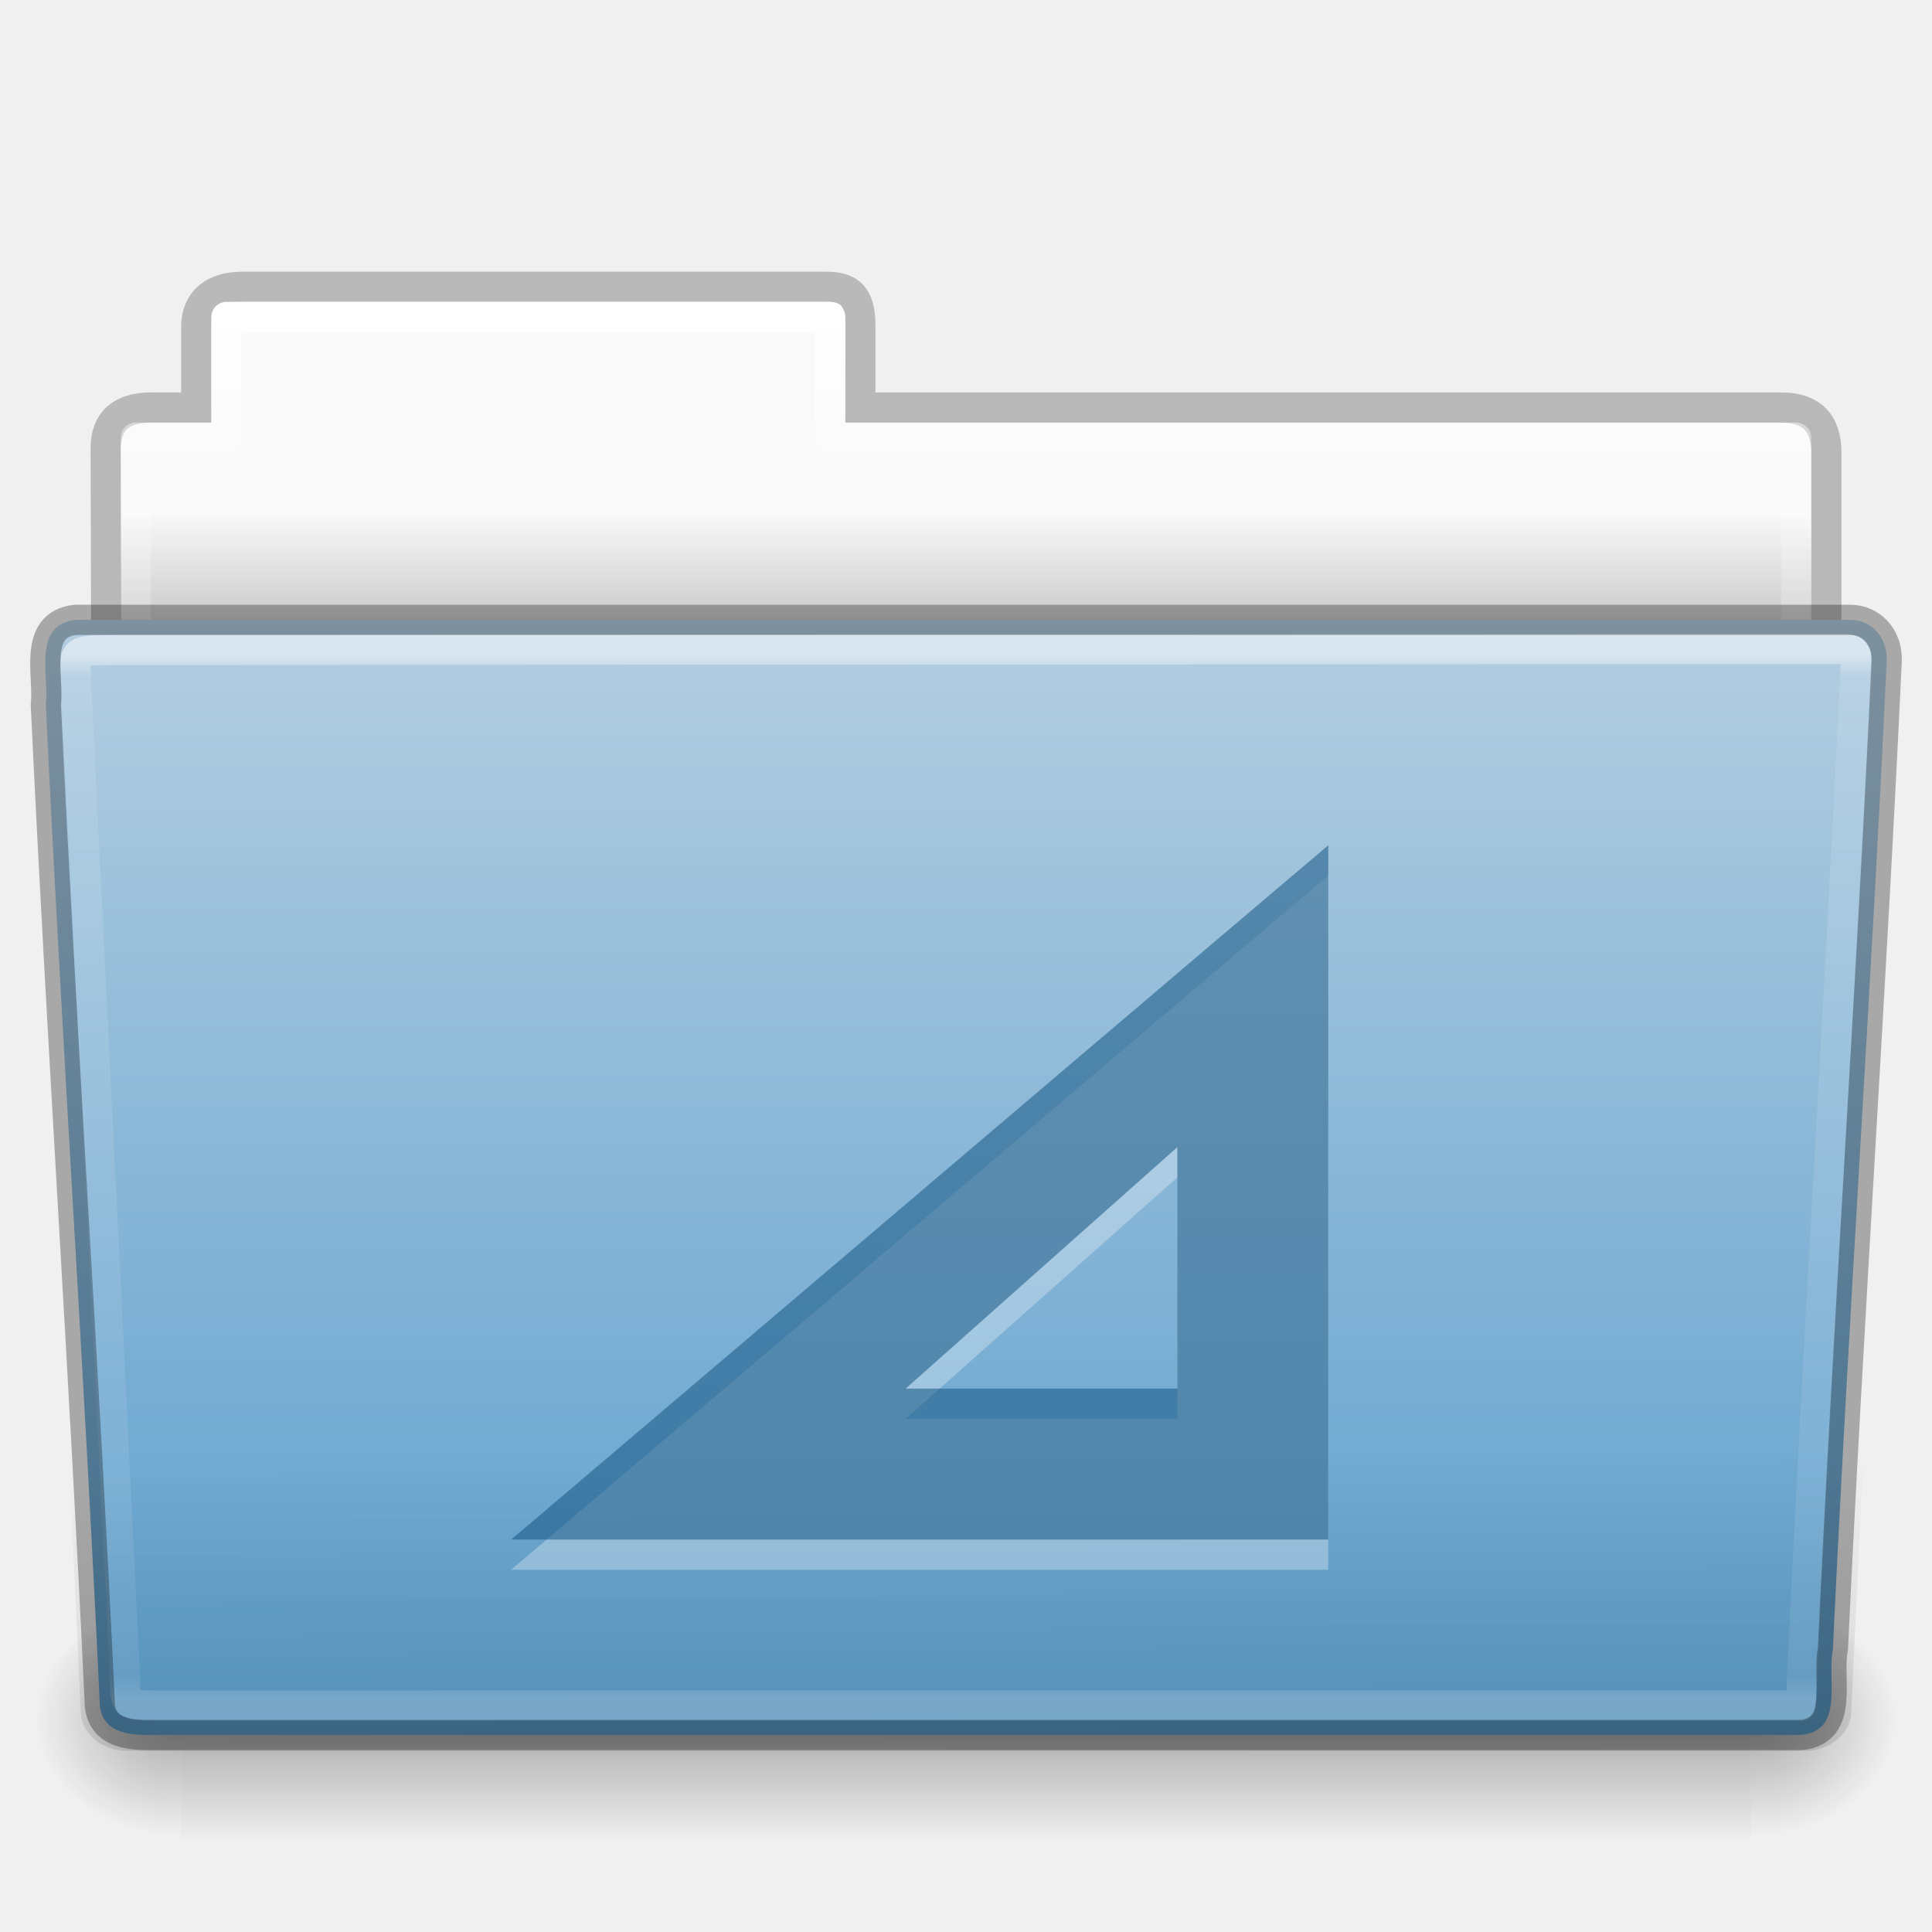
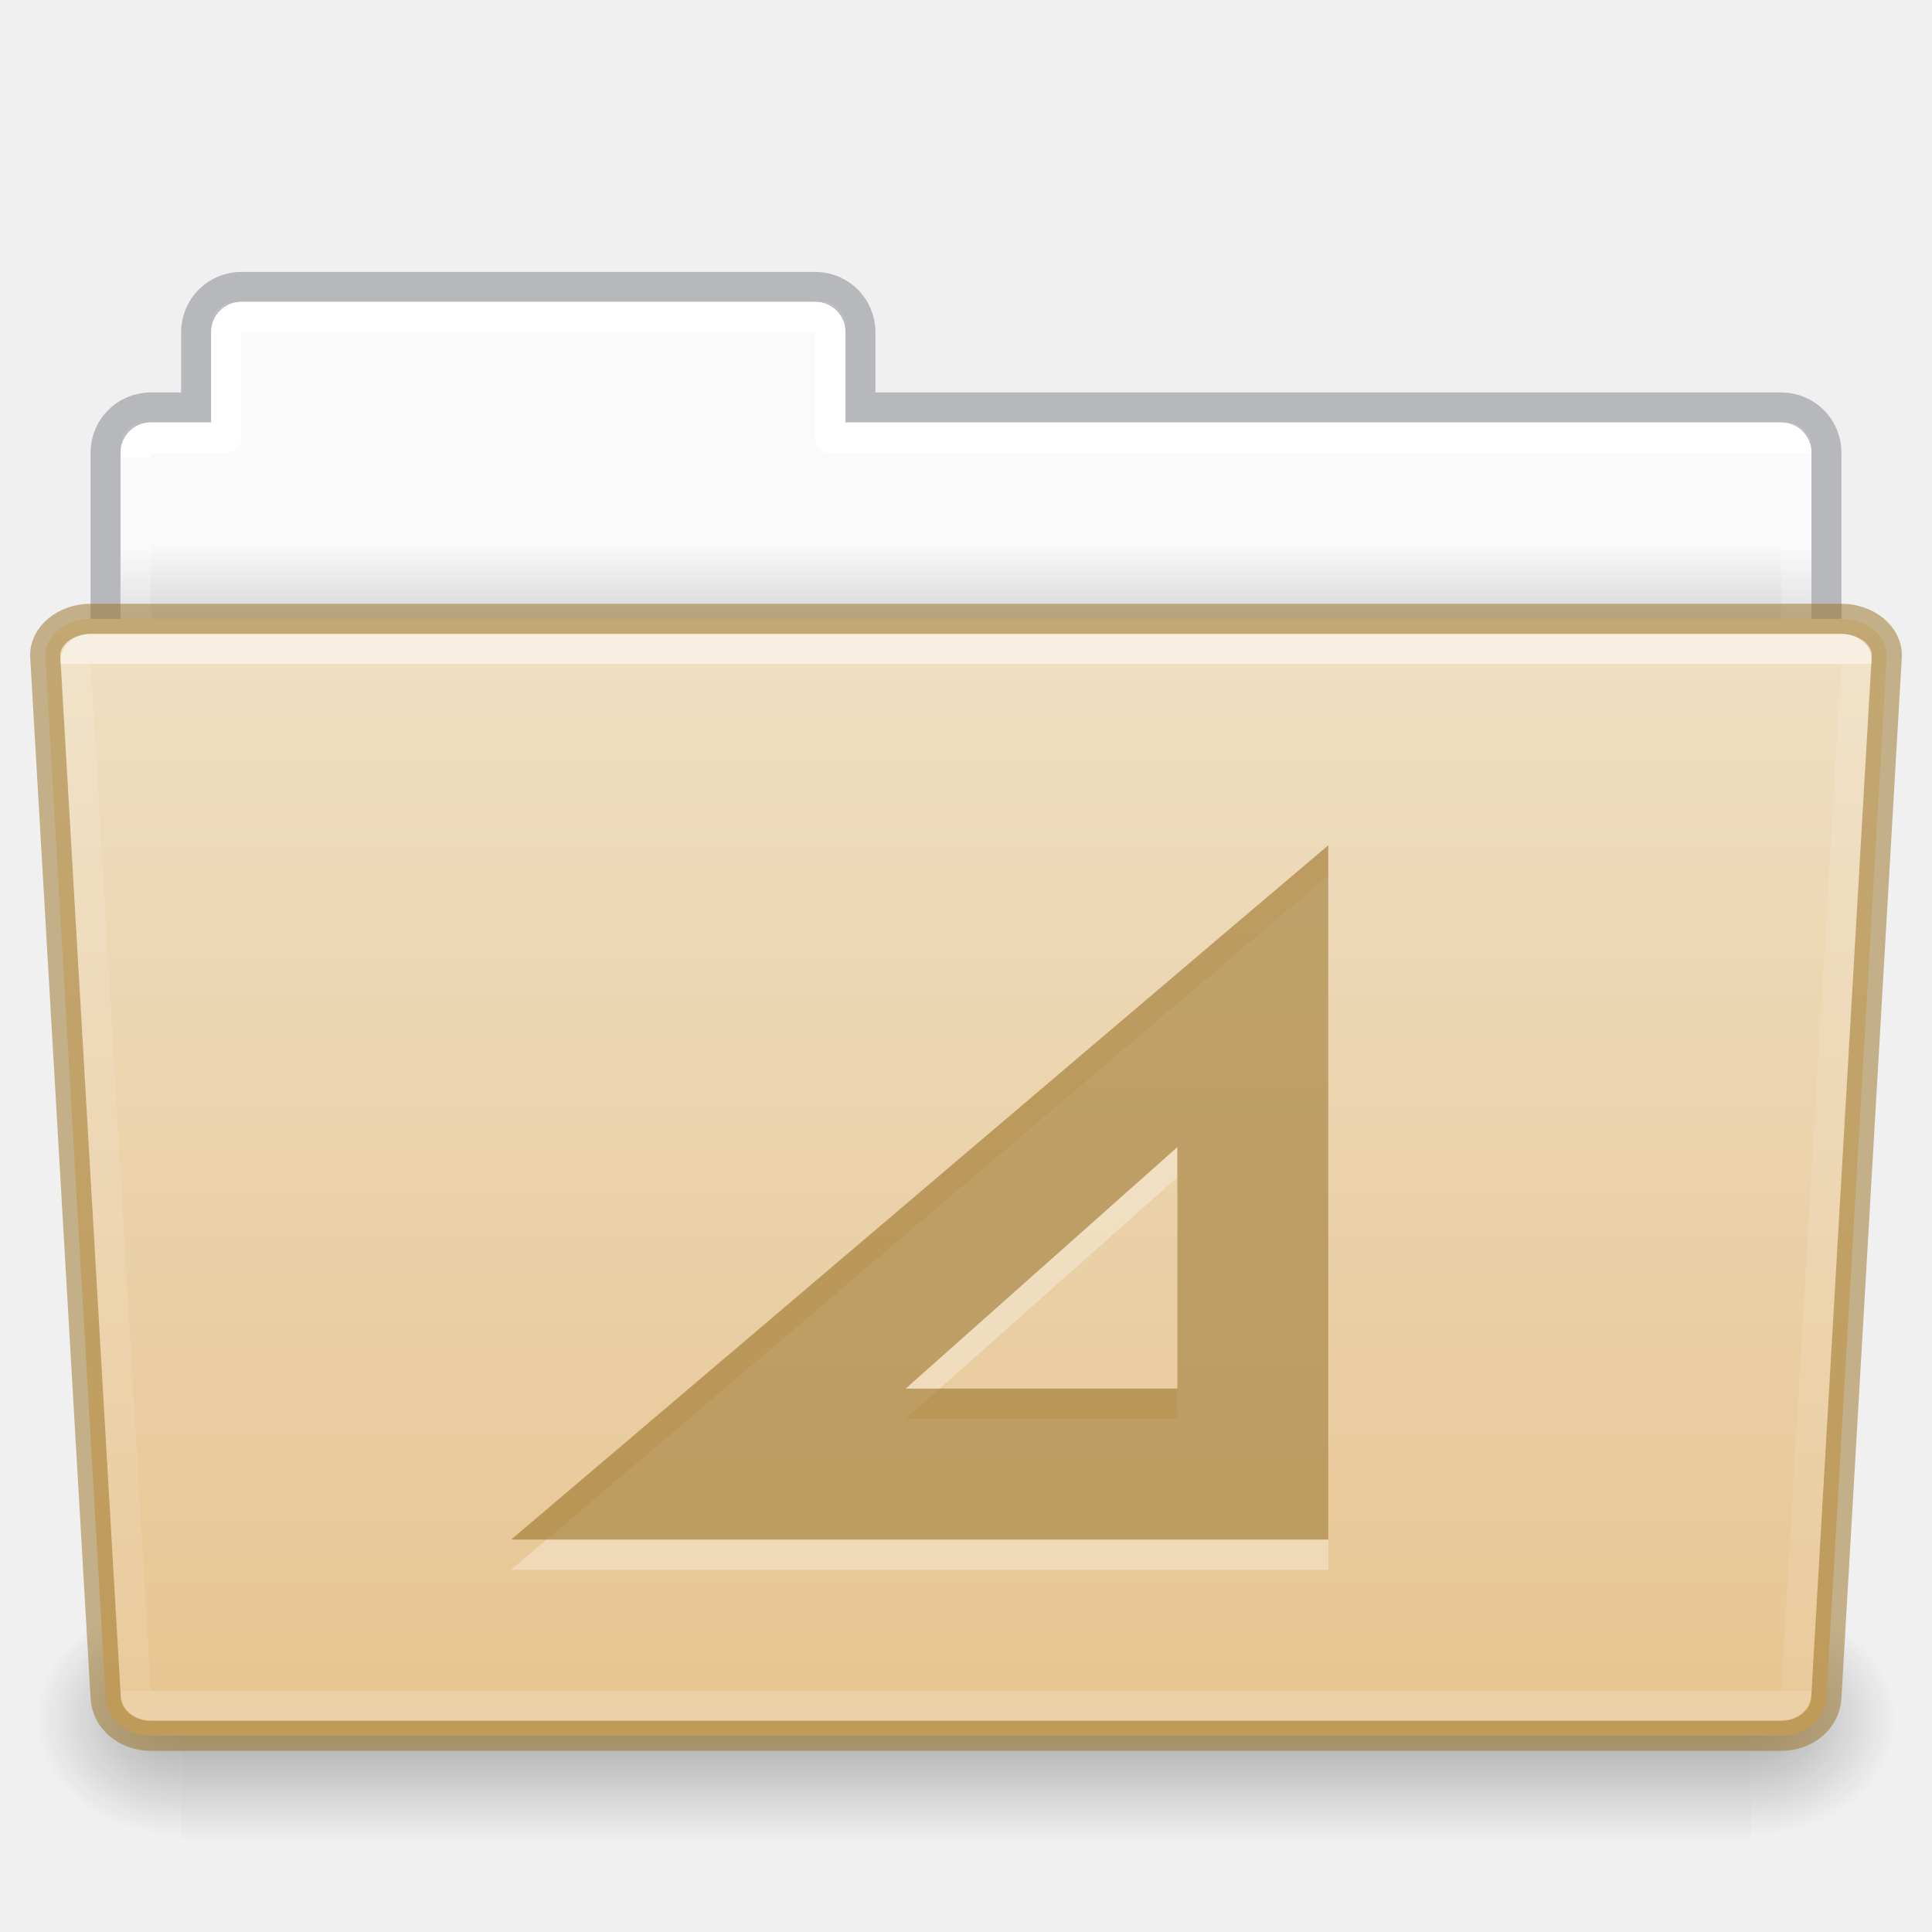
- <svg xmlns="http://www.w3.org/2000/svg" xmlns:xlink="http://www.w3.org/1999/xlink" id="svg23034" height="64" width="64" version="1.1">
-   <defs id="defs23036">
-     <linearGradient gradientTransform="matrix(1.321028,0,0,1.26798,-70.72988,0.1738106)" gradientUnits="userSpaceOnUse" xlink:href="#linearGradient8272-8-8" id="linearGradient5458" y2="44.261" x2="97.539" y1="16.962" x1="97.539" />
+ <svg xmlns="http://www.w3.org/2000/svg" xmlns:xlink="http://www.w3.org/1999/xlink" id="svg22774" height="64" width="64" version="1.1">
+   <defs id="defs22776">
+     <linearGradient id="linearGradient1096">
+       <stop id="stop1088" style="stop-color:#ffffff;stop-opacity:1" offset="0" />
+       <stop id="stop1090" style="stop-color:#ffffff;stop-opacity:0.235" offset="0" />
+       <stop id="stop1092" style="stop-color:#ffffff;stop-opacity:0.157" offset="1" />
+       <stop id="stop1094" style="stop-color:#ffffff;stop-opacity:0.392" offset="1" />
+     </linearGradient>
+     <linearGradient id="linearGradient960">
+       <stop id="stop956" style="stop-color:#fafafa;stop-opacity:1" offset="0" />
+       <stop id="stop958" style="stop-color:#d4d4d4;stop-opacity:1" offset="1" />
+     </linearGradient>
+     <linearGradient gradientTransform="matrix(1.321028,0,0,1.26798,-70.72988,0.1738103)" gradientUnits="userSpaceOnUse" xlink:href="#linearGradient8272-8-8" id="linearGradient5962" y2="44.028" x2="97.539" y1="17.213" x1="97.539" />
    <linearGradient id="linearGradient8272-8-8">
      <stop offset="0" style="stop-color:#ffffff;stop-opacity:1" id="stop8274-4" />
-       <stop offset="0.022" style="stop-color:#ffffff;stop-opacity:0.235" id="stop8276-5" />
-       <stop offset="0.979" style="stop-color:#ffffff;stop-opacity:0.157" id="stop8278-0" />
+       <stop offset="0" style="stop-color:#ffffff;stop-opacity:0.235" id="stop8276-5" />
+       <stop offset="1" style="stop-color:#ffffff;stop-opacity:0.157" id="stop8278-0" />
      <stop offset="1" style="stop-color:#ffffff;stop-opacity:0.392" id="stop8280-5-9" />
    </linearGradient>
-     <linearGradient gradientTransform="matrix(1.54329,0,0,1.310345,-5.038291,0.3448306)" gradientUnits="userSpaceOnUse" xlink:href="#linearGradient6129-963-697-142-998-580-273-9" id="linearGradient5462" y2="36.658" x2="22.809" y1="49.629" x1="22.935" />
-     <linearGradient id="linearGradient6129-963-697-142-998-580-273-9">
-       <stop offset="0" style="stop-color:#0a0a0a;stop-opacity:0.498" id="stop2661-3" />
-       <stop offset="1" style="stop-color:#0a0a0a;stop-opacity:0" id="stop2663-33" />
+     <linearGradient gradientTransform="matrix(0.5041322,0,0,0.4933339,73.84364,-1.45329)" gradientUnits="userSpaceOnUse" xlink:href="#linearGradient4632-0-6-4-4-4" id="linearGradient5954" y2="119.06" x2="-91" y1="44" x1="-91" />
+     <linearGradient id="linearGradient4632-0-6-4-4-4">
+       <stop offset="0" style="stop-color:#efdfc4;stop-opacity:1" id="stop4634-4-4-7-4" />
+       <stop offset="1" style="stop-color:#e7c591;stop-opacity:1" id="stop4636-3-1-5-9" />
    </linearGradient>
-     <linearGradient gradientTransform="matrix(0.5041322,0,0,0.4933339,73.84364,-1.45329)" gradientUnits="userSpaceOnUse" xlink:href="#linearGradient4632-0-6-4-4-4" id="linearGradient5466" y2="119.06" x2="-91" y1="44" x1="-91" />
-     <linearGradient id="linearGradient4632-0-6-4-4-4">
-       <stop offset="0" style="stop-color:#b4cee1;stop-opacity:1" id="stop4634-4-4-7-4" />
-       <stop offset="1" style="stop-color:#5d9fcd;stop-opacity:1" id="stop4636-3-1-5-9" />
-     </linearGradient>
-     <radialGradient gradientTransform="matrix(-0.04016195,0,0,0.0329426,30.20468,40.92132)" gradientUnits="userSpaceOnUse" xlink:href="#linearGradient5060-820-8" id="radialGradient5472" fy="486.648" fx="605.714" r="117.143" cy="486.648" cx="605.714" />
+     <radialGradient gradientTransform="matrix(-0.04016195,0,0,0.0329426,30.20468,40.92132)" gradientUnits="userSpaceOnUse" xlink:href="#linearGradient5060-820-8" id="radialGradient5950" fy="486.648" fx="605.714" r="117.143" cy="486.648" cx="605.714" />
    <linearGradient id="linearGradient5060-820-8">
      <stop offset="0" style="stop-color:#000000;stop-opacity:1" id="stop2681-37" />
      <stop offset="1" style="stop-color:#000000;stop-opacity:0" id="stop2683-05" />
    </linearGradient>
-     <linearGradient gradientTransform="matrix(0.1076923,0,0,0.03294117,-6.922411,40.92219)" gradientUnits="userSpaceOnUse" xlink:href="#linearGradient5048-585-1" id="linearGradient5476" y2="609.505" x2="302.857" y1="366.648" x1="302.857" />
+     <linearGradient gradientTransform="matrix(0.1076923,0,0,0.03294117,-6.922415,40.92219)" gradientUnits="userSpaceOnUse" xlink:href="#linearGradient5048-585-1" id="linearGradient5946" y2="609.505" x2="302.857" y1="366.648" x1="302.857" />
    <linearGradient id="linearGradient5048-585-1">
      <stop offset="0" style="stop-color:#000000;stop-opacity:0" id="stop2667-0" />
      <stop offset="0.5" style="stop-color:#000000;stop-opacity:1" id="stop2669-91" />
      <stop offset="1" style="stop-color:#000000;stop-opacity:0" id="stop2671-6" />
    </linearGradient>
-     <radialGradient gradientTransform="matrix(0.04016195,0,0,0.0329426,33.79665,40.92132)" gradientUnits="userSpaceOnUse" xlink:href="#linearGradient5060-820-8" id="radialGradient5480" fy="486.648" fx="605.714" r="117.143" cy="486.648" cx="605.714" />
-     <linearGradient gradientTransform="matrix(1.274967,0,0,1.218292,-67.15852,-0.3392094)" gradientUnits="userSpaceOnUse" xlink:href="#linearGradient9235-9" id="linearGradient5484" y2="44.261" x2="97.539" y1="8.81" x1="97.539" />
-     <linearGradient id="linearGradient9235-9">
-       <stop offset="0" style="stop-color:#ffffff;stop-opacity:1" id="stop9237-7" />
-       <stop offset="0.109" style="stop-color:#ffffff;stop-opacity:0.235" id="stop9239-2-3" />
-       <stop offset="0.979" style="stop-color:#ffffff;stop-opacity:0.157" id="stop9241-1" />
-       <stop offset="1" style="stop-color:#ffffff;stop-opacity:0.392" id="stop9243-5" />
-     </linearGradient>
-     <linearGradient gradientTransform="matrix(1.056377,0,0,1.077055,69.97582,-2.52965)" gradientUnits="userSpaceOnUse" xlink:href="#linearGradient3104-8-8-97-4-6-11-5-5-1-0-5" id="linearGradient5488" y2="3.634" x2="-51.786" y1="53.514" x1="-51.786" />
-     <linearGradient id="linearGradient3104-8-8-97-4-6-11-5-5-1-0-5">
-       <stop offset="0" style="stop-color:#000000;stop-opacity:0.322" id="stop3106-5-4-3-5-0-2-1-0-1-2-7" />
-       <stop offset="1" style="stop-color:#000000;stop-opacity:0.278" id="stop3108-4-3-7-8-2-0-7-9-4-9-4-5" />
-     </linearGradient>
-     <linearGradient id="linearGradient6404-7-5-7">
-       <stop offset="0" style="stop-color:#f9f9f9;stop-opacity:1" id="stop6406-1-8-2" />
-       <stop offset="1" style="stop-color:#c9c9c9;stop-opacity:1" id="stop6408-9-6-4" />
-     </linearGradient>
-     <linearGradient gradientTransform="matrix(1.313553,0,0,1.290055,-55.48495,-1.22186)" gradientUnits="userSpaceOnUse" xlink:href="#linearGradient6404-7-5-7" id="linearGradient23032" y2="16.998" x2="62.989" y1="14.091" x1="62.989" />
+     <radialGradient gradientTransform="matrix(0.04016195,0,0,0.0329426,33.79665,40.92132)" gradientUnits="userSpaceOnUse" xlink:href="#linearGradient5060-820-8" id="radialGradient5942" fy="486.648" fx="605.714" r="117.143" cy="486.648" cx="605.714" />
+     <linearGradient gradientTransform="matrix(1.313553,0,0,1.290055,-55.48495,-1.22186)" gradientUnits="userSpaceOnUse" xlink:href="#linearGradient960" id="linearGradient22772" y2="16.998" x2="62.989" y1="14.9" x1="62.989" />
+     <linearGradient y2="44.028" x2="97.539" y1="11.693" x1="97.447" gradientTransform="matrix(1.321028,0,0,1.26798,-70.72988,0.1738103)" gradientUnits="userSpaceOnUse" id="linearGradient1086" xlink:href="#linearGradient1096" />
  </defs>
-   <g id="g8226">
-     <path style="color:#000000;display:inline;overflow:visible;visibility:visible;fill:url(#linearGradient23032);fill-opacity:1;fill-rule:nonzero;stroke:none;stroke-width:1;marker:none;enable-background:accumulate" id="use10406" d="m 7.501,10 c -0.277,0 -0.5,0.223 -0.5,0.5 l 0,3.5 -2.5,0 c -0.277,0 -0.5,0.223 -0.5,0.5 l 0,9.5 c 0,0.277 0.223,0.5 0.5,0.5 l 55,0 c 0.277,0 0.5,-0.223 0.5,-0.5 l 0,-9.5 c 0,-0.277 -0.223,-0.5 -0.5,-0.5 l -31.5,0 0,-3.5 c 0,-0.277 -0.223,-0.5 -0.5,-0.5 l -20,0 z" />
-     <path style="color:#000000;display:inline;overflow:visible;visibility:visible;opacity:0.8;fill:none;stroke:url(#linearGradient5488);stroke-width:1;stroke-linecap:butt;stroke-linejoin:miter;stroke-miterlimit:4;stroke-dasharray:none;stroke-dashoffset:0;stroke-opacity:1;marker:none;enable-background:accumulate" id="use10408" d="m 8.001,9.5 c -0.915,0.01 -1.5,0.456 -1.5,1.333 l 0,2.667 -1.506,0 c -0.995,0 -1.494,0.474 -1.494,1.342 0.046,13.72 0,14.493 0,15.658 1.903,0 57,-4.933 57,-7.056 l 0,-8.444 c 0,-1 -0.5,-1.5 -1.5,-1.5 l -30.5,0 0,-2.667 c 0,-0.877 -0.225,-1.344 -1.14,-1.333 z" />
-     <path style="color:#000000;display:inline;overflow:visible;visibility:visible;fill:none;stroke:url(#linearGradient5484);stroke-width:1;stroke-linecap:round;stroke-linejoin:round;stroke-miterlimit:4;stroke-dasharray:none;stroke-dashoffset:0;stroke-opacity:1;marker:none;enable-background:accumulate" id="use10410" d="m 7.501,10.5 0,4 -3,0 0,10 55,0 0,-10 -32,0 0,-4 -20,0 z" />
-     <path style="display:inline;overflow:visible;visibility:visible;opacity:0.3;fill:url(#radialGradient5480);fill-opacity:1;fill-rule:nonzero;stroke:none;stroke-width:1;marker:none" id="use10412" d="m 58.001,53 c 0,0 0,8 0,8 2.068,0.015 5,-1.792 5,-4 0,-2.208 -2.308,-3.999 -5,-3.999 z" />
-     <rect style="display:inline;overflow:visible;visibility:visible;opacity:0.3;fill:url(#linearGradient5476);fill-opacity:1;fill-rule:nonzero;stroke:none;stroke-width:1;marker:none" id="use10414" y="53" x="6.001" height="8" width="52" />
-     <path style="display:inline;overflow:visible;visibility:visible;opacity:0.3;fill:url(#radialGradient5472);fill-opacity:1;fill-rule:nonzero;stroke:none;stroke-width:1;marker:none" id="use10416" d="m 6.001,53 c 0,0 0,8 0,8 -2.068,0.015 -5,-1.792 -5,-4 0,-2.208 2.308,-3.999 5,-3.999 z" />
-     <path style="color:#000000;display:inline;overflow:visible;visibility:visible;fill:url(#linearGradient5466);fill-opacity:1;fill-rule:nonzero;stroke:none;stroke-width:1;marker:none;enable-background:accumulate" id="use10418" d="m 2.504,20.532 c -1.44,0.163 -0.871,1.853 -0.986,2.803 0.527,11.193 1.26,21.809 1.783,33.002 0,1.19 1.195,1.137 1.865,1.137 0,0 36.774,0 54.491,0 1.463,-0.141 0.855,-1.86 1.06,-2.844 0.527,-11.193 1.26,-21.569 1.784,-32.762 0.018,-0.752 -0.501,-1.335 -1.215,-1.335 0,0 -39.863,0 -58.782,0 z" />
-     <path style="opacity:0.4;fill:url(#linearGradient5462);fill-opacity:1;stroke:none" id="use10420" d="m 2.41,20 59.182,5.3e-4 c 0.855,0 1.409,0.584 1.409,1.31 l -1.677,35.379 c 0,0.726 -0.688,1.31 -1.543,1.31 L 4.221,58 c -0.855,0 -1.543,-0.584 -1.543,-1.31 l -1.677,-35.379 c 0,-0.726 0.554,-1.31 1.409,-1.31 z" />
-     <path style="color:#000000;display:inline;overflow:visible;visibility:visible;opacity:0.5;fill:none;stroke:url(#linearGradient5458);stroke-width:1;stroke-linecap:round;stroke-linejoin:round;stroke-miterlimit:4;stroke-dasharray:none;stroke-dashoffset:0;stroke-opacity:1;marker:none;enable-background:accumulate" id="use10422" d="M 61.069,21.5 3.951,21.531 c -1.709,0 -1.434,0.034 -1.434,1.076 l 1.621,32.914 c 0.016,0.943 -0.066,0.979 1.073,0.979 0,0 36.778,0 54.44,0 0.54,-11.582 1.258,-22.682 1.815,-34.322 0.052,-0.555 0.013,-0.678 -0.396,-0.678 z" />
-     <path style="color:#000000;display:inline;overflow:visible;visibility:visible;opacity:0.3;fill:none;stroke:#000000;stroke-width:1;stroke-linecap:round;stroke-linejoin:round;stroke-miterlimit:4;stroke-dasharray:none;stroke-dashoffset:0;stroke-opacity:1;marker:none;enable-background:accumulate" id="use10418-9" d="m 2.504,20.532 c -1.44,0.163 -0.871,1.853 -0.986,2.803 0.527,11.193 1.26,21.809 1.783,33.002 0,1.19 1.195,1.137 1.865,1.137 0,0 36.774,0 54.491,0 1.463,-0.141 0.855,-1.86 1.06,-2.844 0.527,-11.193 1.26,-21.569 1.784,-32.762 0.018,-0.752 -0.501,-1.335 -1.215,-1.335 0,0 -39.863,0 -58.782,0 z" />
-     <path style="color:#000000;font-style:normal;font-variant:normal;font-weight:normal;font-stretch:normal;font-size:medium;line-height:normal;font-family:Sans;-inkscape-font-specification:Sans;text-indent:0;text-align:start;text-decoration:none;text-decoration-line:none;letter-spacing:normal;word-spacing:normal;text-transform:none;direction:ltr;block-progression:tb;writing-mode:lr-tb;baseline-shift:baseline;text-anchor:start;display:inline;overflow:visible;visibility:visible;opacity:0.3;fill:#ffffff;fill-opacity:1;stroke:none;stroke-width:5;marker:none;enable-background:accumulate" id="path4048" d="m 44.001,29 0,4.992 0,15.699 0,2.309 -2.309,0 -18.469,0 -6.291,0 4.79,-4.069 18.469,-15.699 z m -5,10 -9,8 9,0 z" />
-     <path style="color:#000000;font-style:normal;font-variant:normal;font-weight:normal;font-stretch:normal;font-size:medium;line-height:normal;font-family:Sans;-inkscape-font-specification:Sans;text-indent:0;text-align:start;text-decoration:none;text-decoration-line:none;letter-spacing:normal;word-spacing:normal;text-transform:none;direction:ltr;block-progression:tb;writing-mode:lr-tb;baseline-shift:baseline;text-anchor:start;display:inline;overflow:visible;visibility:visible;fill:#175785;fill-opacity:0.553;stroke:none;stroke-width:5;marker:none;enable-background:accumulate" id="path181" d="m 44.001,28 0,4.992 0,15.699 0,2.309 -2.309,0 -18.469,0 -6.291,0 4.79,-4.069 18.469,-15.699 z m -5,10 -9,8 9,0 z" />
-   </g>
+   <path id="rect878" d="M 7.75 10 C 7.335 10 7 10.335 7 10.75 L 7 14 L 4.75 14 C 4.335 14 4 14.335 4 14.75 L 4 23.25 C 4 23.666 4.335 24 4.75 24 L 59.25 24 C 59.666 24 60 23.666 60 23.25 L 60 14.75 C 60 14.335 59.666 14 59.25 14 L 28 14 L 28 10.75 C 28 10.335 27.666 10 27.25 10 L 7.75 10 z " style="opacity:1;vector-effect:none;fill:url(#linearGradient22772);fill-opacity:1;stroke:none;stroke-width:1;stroke-linecap:butt;stroke-linejoin:miter;stroke-miterlimit:4;stroke-dasharray:none;stroke-dashoffset:0;stroke-opacity:1;font-variant-east_asian:normal;marker:none" />
+   <path id="rect878-6" d="m 7.996,9.504 c -0.831,0 -1.5,0.669 -1.5,1.5 v 2.492 h -1.5 c -0.831,0 -1.5,0.669 -1.5,1.5 v 8.008 H 60.504 v -8.008 c 0,-0.831 -0.669,-1.5 -1.5,-1.5 h -30.5 v -2.492 c 0,-0.831 -0.669,-1.5 -1.5,-1.5 z" style="opacity:0.5;vector-effect:none;fill:none;fill-opacity:1;stroke:#7e8087;stroke-width:0.992;stroke-linecap:square;stroke-linejoin:miter;stroke-miterlimit:4;stroke-dasharray:none;stroke-dashoffset:0;stroke-opacity:1" />
+   <path id="rect962" d="m 8,10.5 c -0.277,0 -0.5,0.223 -0.5,0.5 v 3.5 H 5 c -0.277,0 -0.5,0.223 -0.5,0.5 v 13 h 55 V 15 c 0,-0.277 -0.223,-0.5 -0.5,-0.5 H 27.5 V 11 c 0,-0.277 -0.223,-0.5 -0.5,-0.5 z" style="opacity:1;vector-effect:none;fill:none;fill-opacity:1;stroke:url(#linearGradient1086);stroke-width:1;stroke-linecap:round;stroke-linejoin:round;stroke-miterlimit:4;stroke-dasharray:none;stroke-dashoffset:0;stroke-opacity:1;marker:none;font-variant-east_asian:normal" />
+   <path d="m 58.001,53 c 0,0 0,8 0,8 2.068,0.015 5,-1.792 5,-4 0,-2.208 -2.308,-3.999 -5,-3.999 z" id="path3411" style="display:inline;overflow:visible;visibility:visible;opacity:0.3;fill:url(#radialGradient5942);fill-opacity:1;fill-rule:nonzero;stroke:none;stroke-width:1;marker:none" />
+   <rect width="52" height="8" x="6.001" y="53" id="rect4173-14" style="display:inline;overflow:visible;visibility:visible;opacity:0.3;fill:url(#linearGradient5946);fill-opacity:1;fill-rule:nonzero;stroke:none;stroke-width:1;marker:none" />
+   <path d="m 6.001,53 c 0,0 0,8 0,8 -2.068,0.015 -5,-1.792 -5,-4 0,-2.208 2.308,-3.999 5,-3.999 z" id="path5018-7" style="display:inline;overflow:visible;visibility:visible;opacity:0.3;fill:url(#radialGradient5950);fill-opacity:1;fill-rule:nonzero;stroke:none;stroke-width:1;marker:none" />
+   <path id="rect980" d="m 3,20.5 c -0.831,0 -1.54,0.564 -1.5,1.262 l 2,34.477 C 3.54,56.936 4.169,57.5 5,57.5 h 54 c 0.831,0 1.46,-0.564 1.5,-1.262 l 2,-34.477 C 62.54,21.064 61.831,20.5 61,20.5 Z" style="opacity:1;vector-effect:none;fill:url(#linearGradient5954);fill-opacity:1;stroke:#987124;stroke-width:1;stroke-linecap:butt;stroke-linejoin:miter;stroke-miterlimit:4;stroke-dasharray:none;stroke-dashoffset:0;stroke-opacity:0.498;marker:none;font-variant-east_asian:normal" />
+   <path id="rect1023" d="m 3,21.5 c -0.277,0 -0.513,0.186 -0.5,0.416 l 2,34.168 C 4.513,56.314 4.723,56.5 5,56.5 h 54 c 0.277,0 0.487,-0.186 0.5,-0.416 l 2,-34.168 C 61.513,21.686 61.277,21.5 61,21.5 Z" style="opacity:0.5;vector-effect:none;fill:none;fill-opacity:1;stroke:url(#linearGradient5962);stroke-width:1;stroke-linecap:round;stroke-linejoin:round;stroke-miterlimit:4;stroke-dasharray:none;stroke-dashoffset:0;stroke-opacity:1;marker:none;font-variant-east_asian:normal" />
+   <path d="M 44.001,29 V 33.992 49.691 52 H 41.692 23.223 16.932 L 21.722,47.931 40.192,32.232 Z m -5,10 -9,8 h 9 z" id="path4048" style="color:#000000;font-style:normal;font-variant:normal;font-weight:normal;font-stretch:normal;font-size:medium;line-height:normal;font-family:Sans;-inkscape-font-specification:Sans;text-indent:0;text-align:start;text-decoration:none;text-decoration-line:none;letter-spacing:normal;word-spacing:normal;text-transform:none;writing-mode:lr-tb;direction:ltr;baseline-shift:baseline;text-anchor:start;display:inline;overflow:visible;visibility:visible;opacity:0.3;fill:#ffffff;fill-opacity:1;stroke:none;stroke-width:5;marker:none;enable-background:accumulate" />
+   <path d="M 44.001,28 V 32.992 48.691 51 H 41.692 23.223 16.932 L 21.722,46.931 40.192,31.232 Z m -5,10 -9,8 h 9 z" id="path181" style="color:#000000;font-style:normal;font-variant:normal;font-weight:normal;font-stretch:normal;font-size:medium;line-height:normal;font-family:Sans;-inkscape-font-specification:Sans;text-indent:0;text-align:start;text-decoration:none;text-decoration-line:none;letter-spacing:normal;word-spacing:normal;text-transform:none;writing-mode:lr-tb;direction:ltr;baseline-shift:baseline;text-anchor:start;display:inline;overflow:visible;visibility:visible;fill:#987124;fill-opacity:0.971;stroke:none;stroke-width:1;marker:none;enable-background:accumulate;font-variant-east_asian:normal;opacity:0.6;vector-effect:none;stroke-linecap:butt;stroke-linejoin:miter;stroke-miterlimit:4;stroke-dasharray:none;stroke-dashoffset:0;stroke-opacity:0.498" />
</svg>
